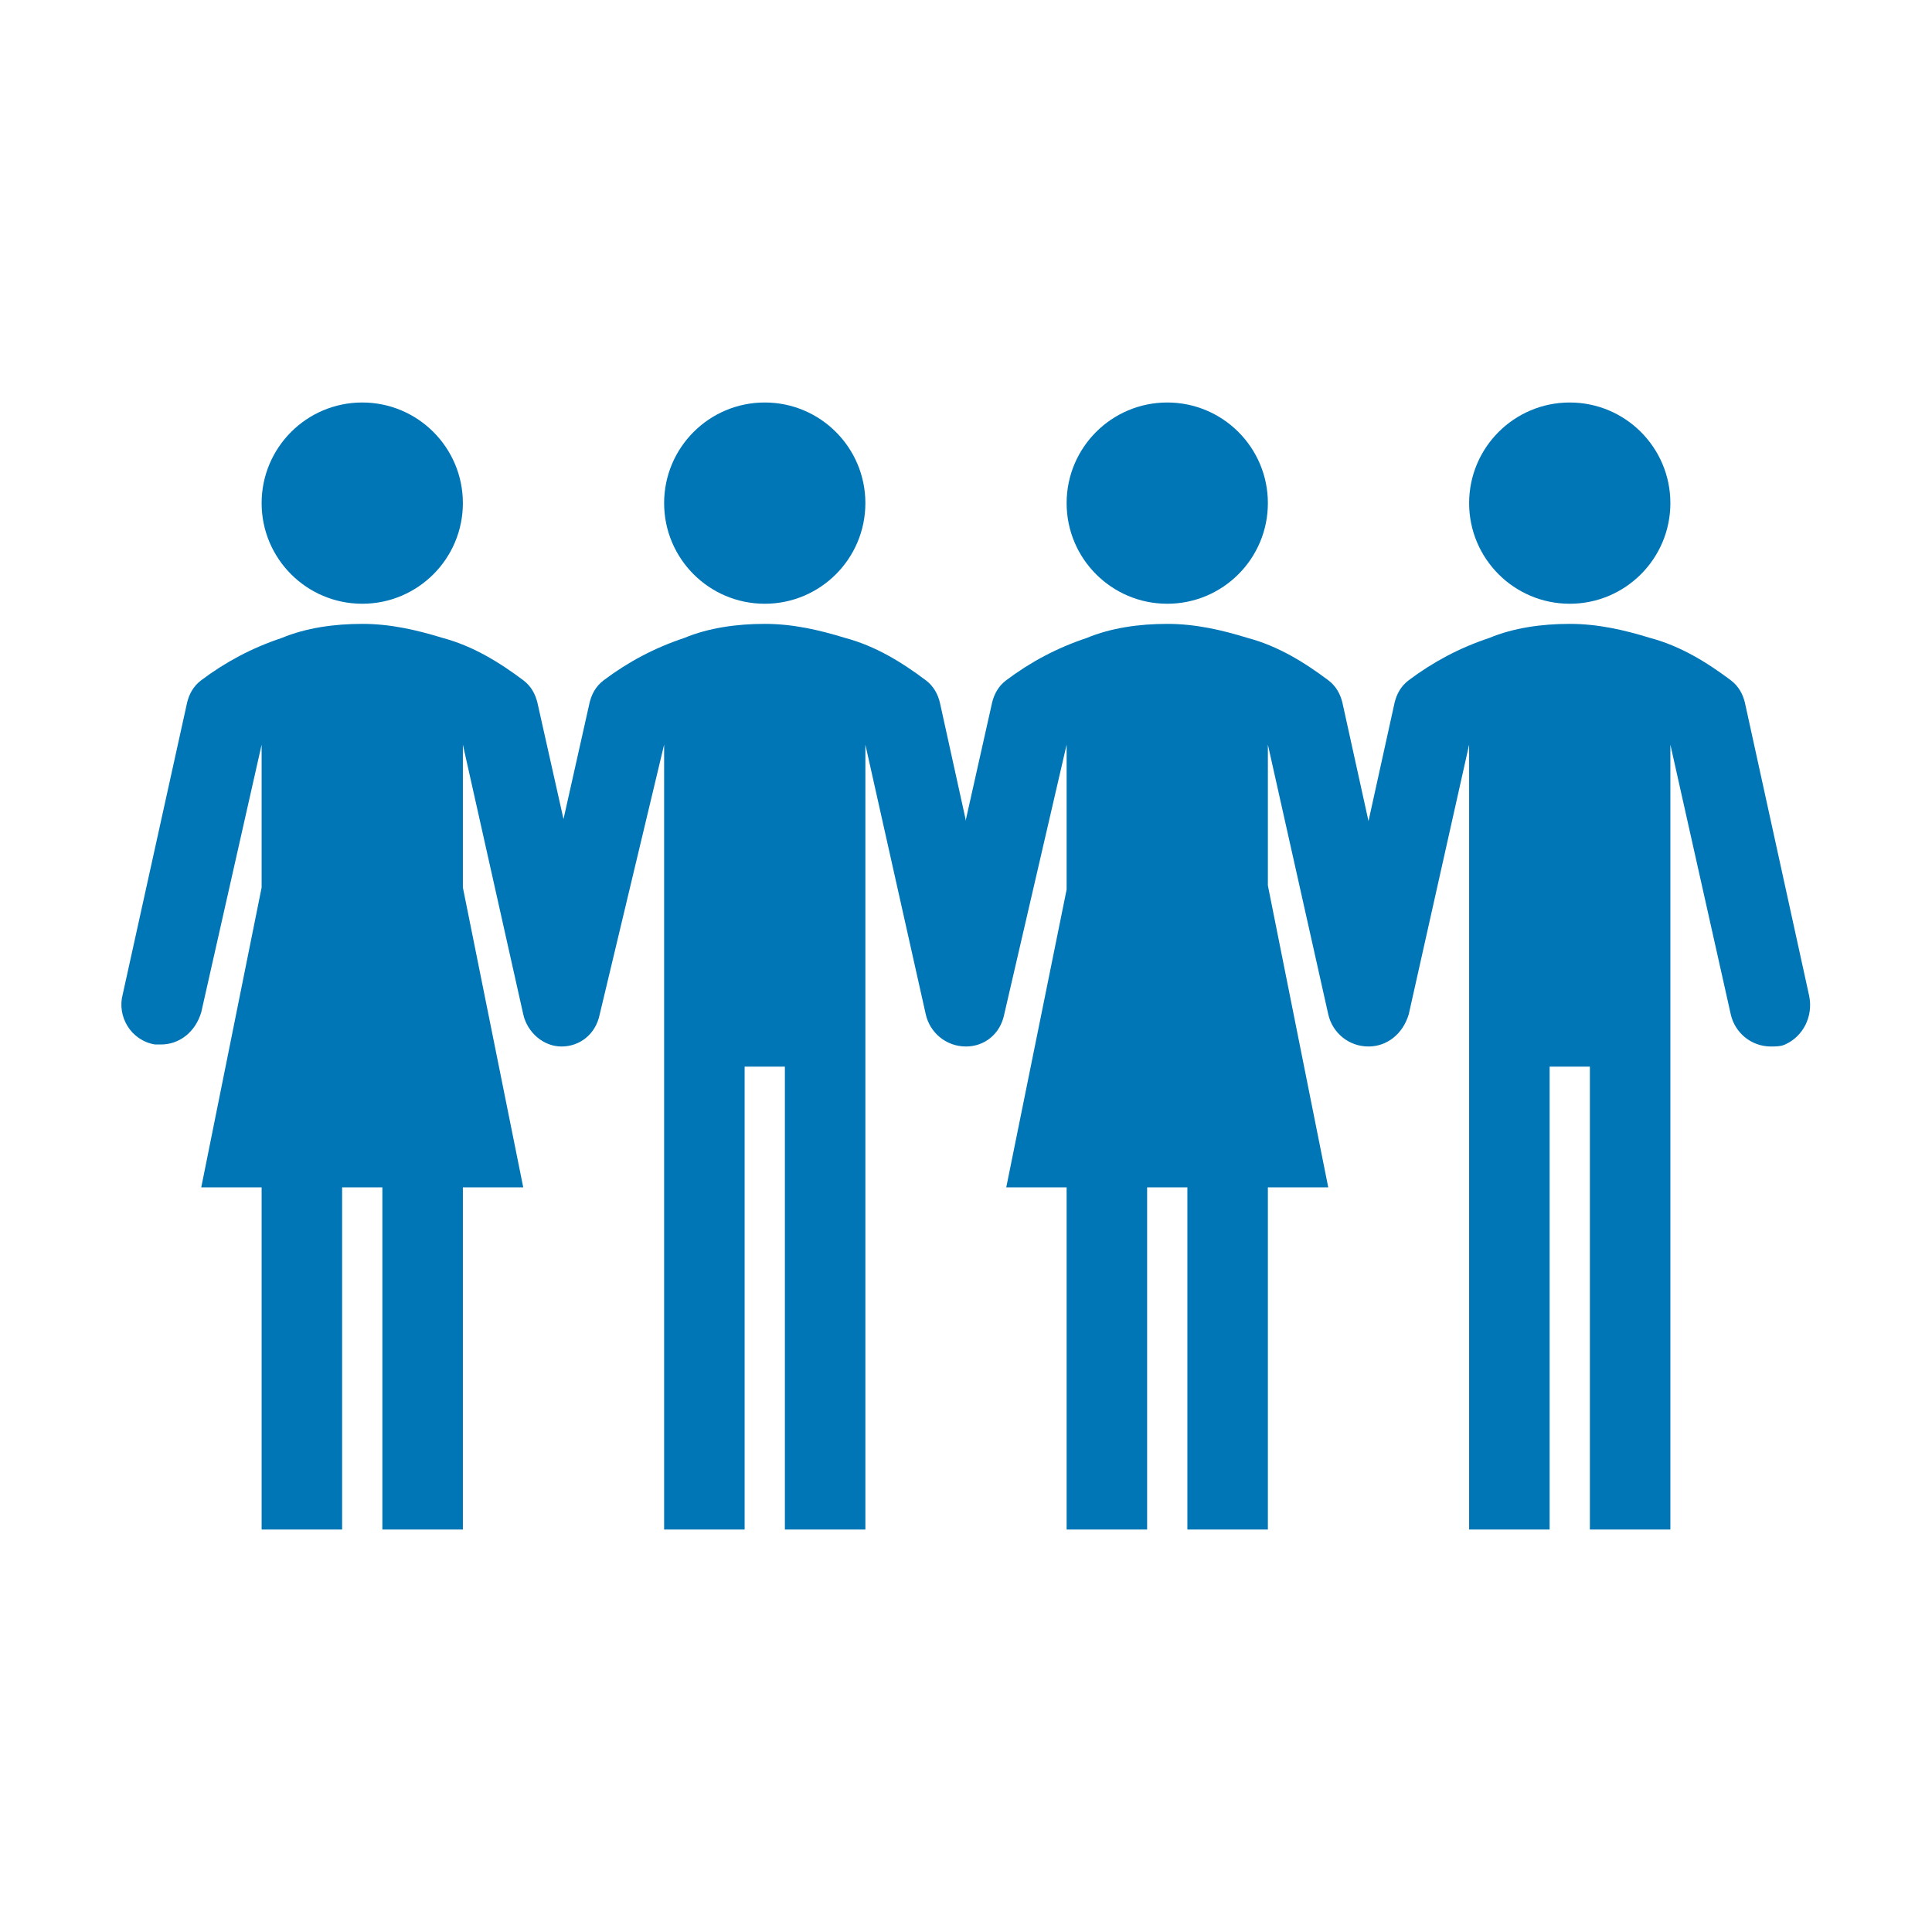
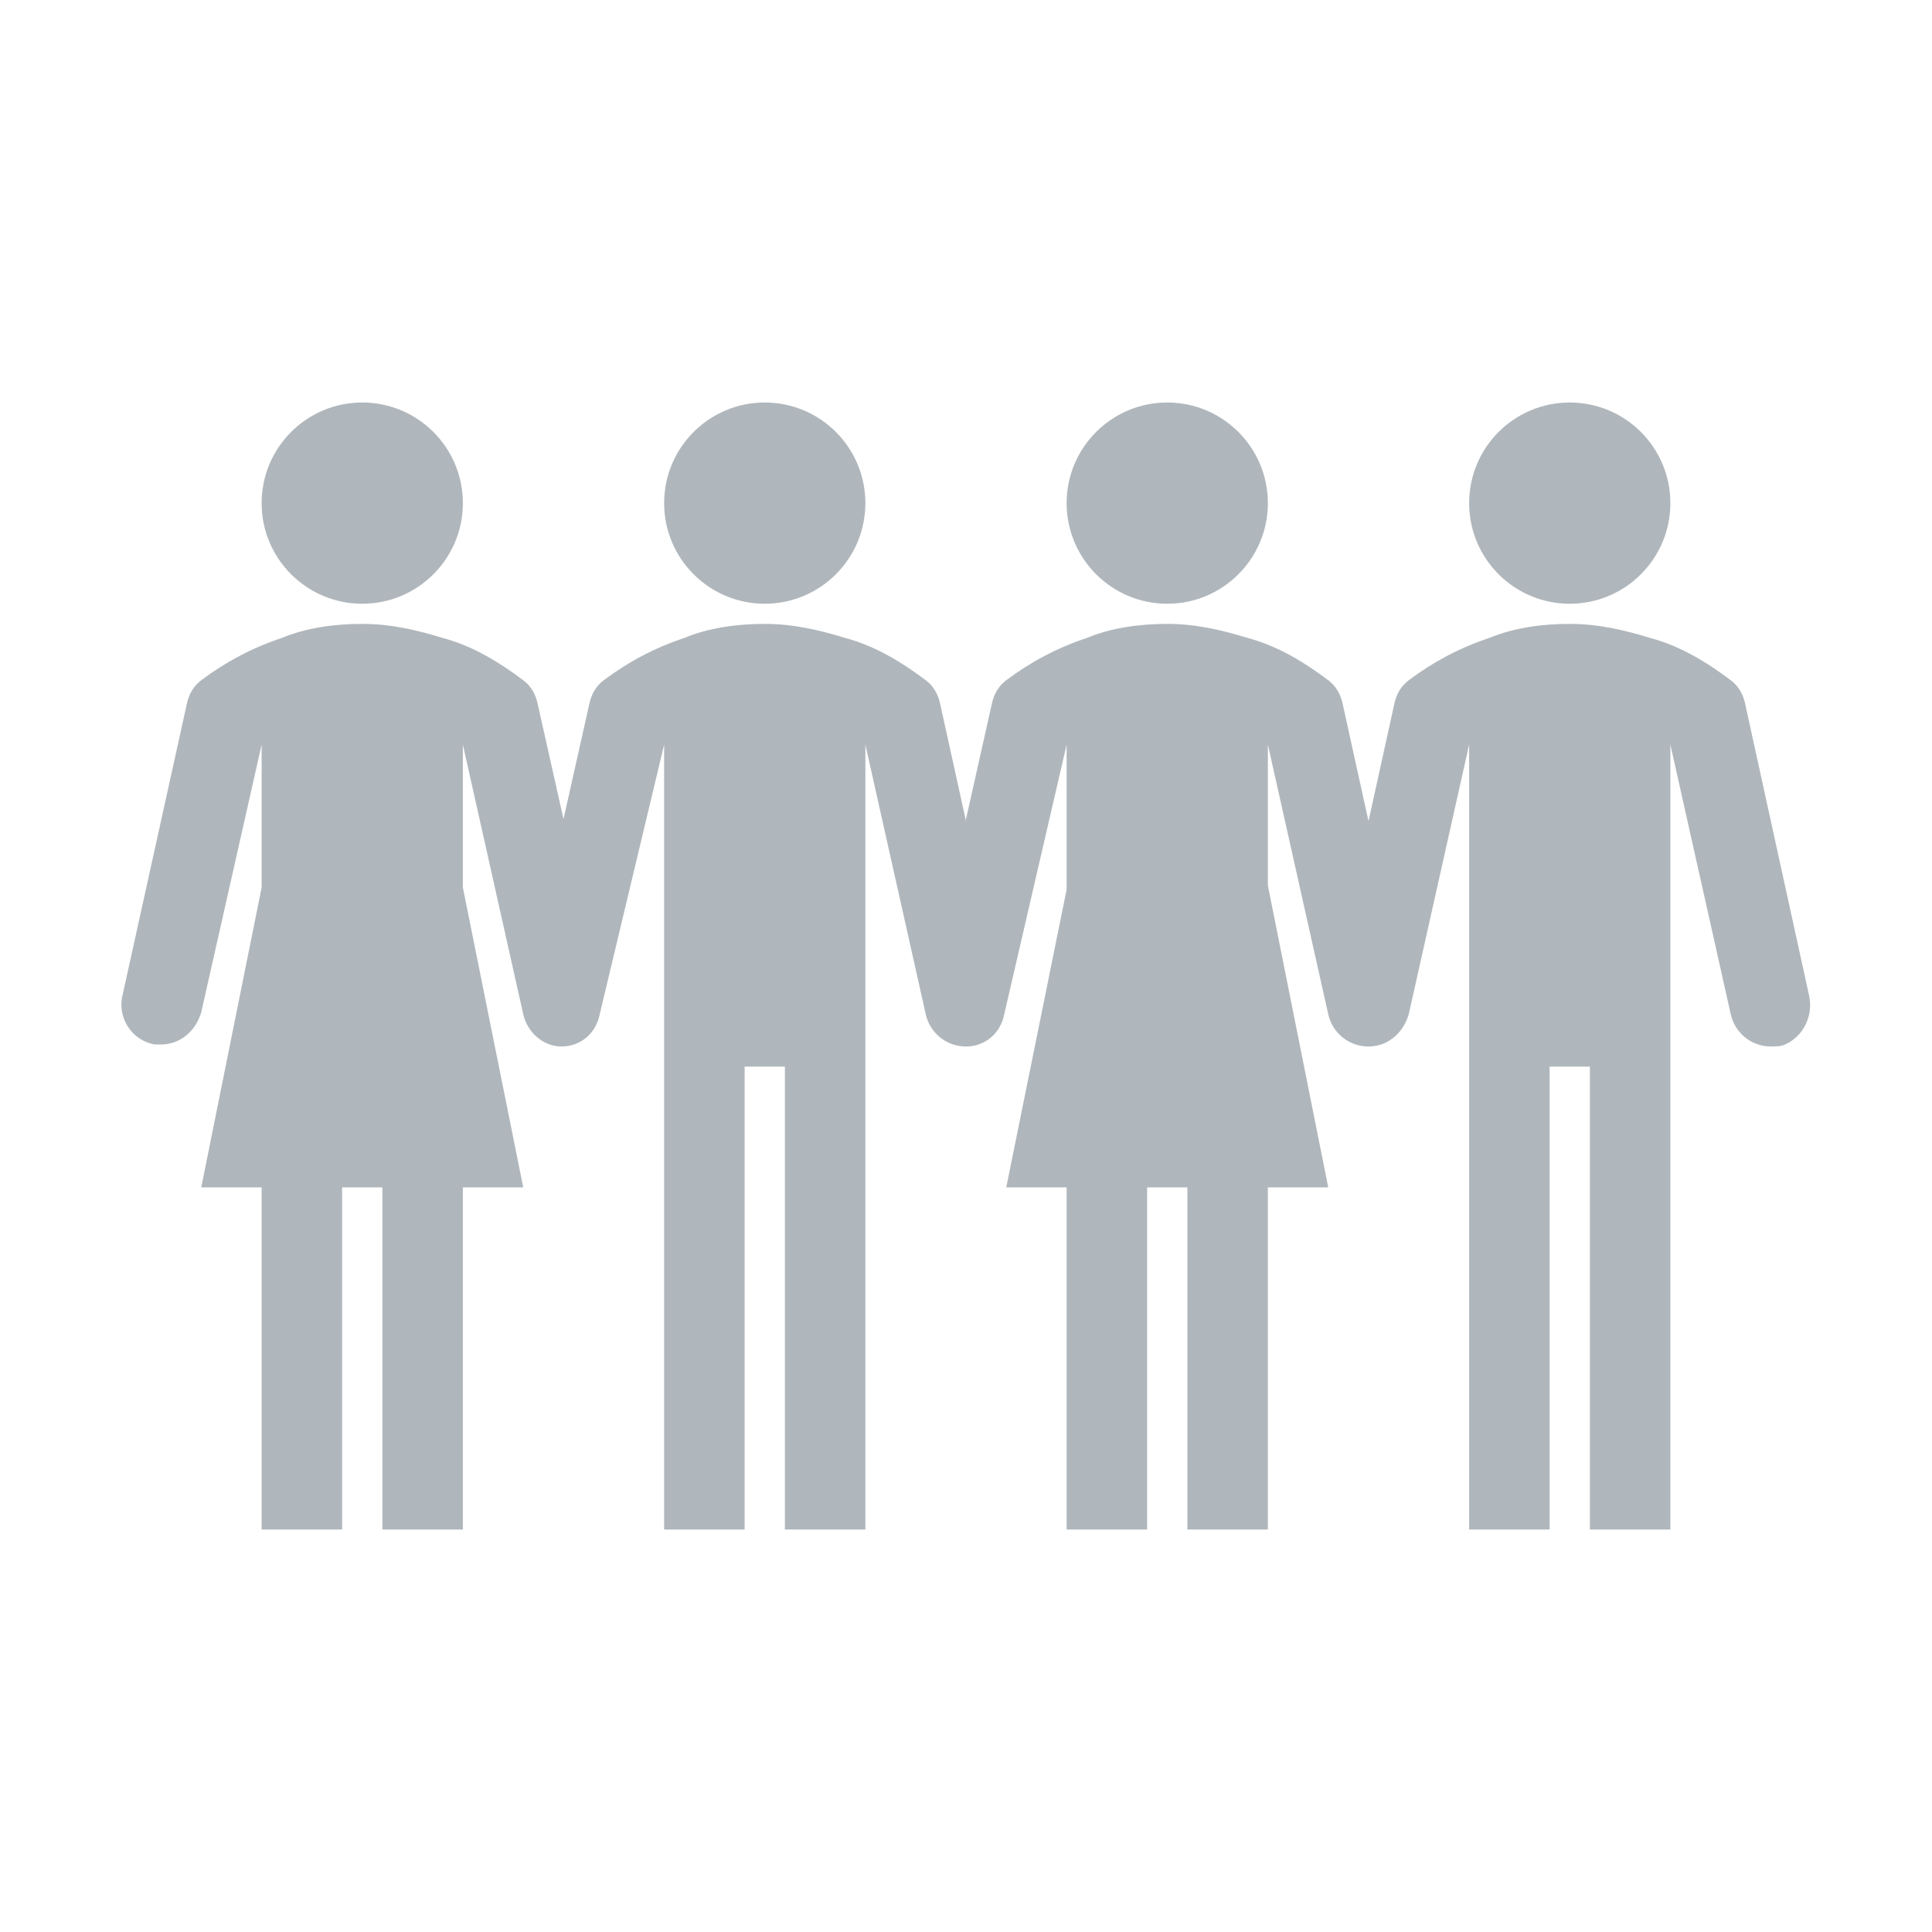
<svg xmlns="http://www.w3.org/2000/svg" width="96" height="96" xml:space="preserve" overflow="hidden">
-   <g transform="translate(-380 -312)">
-     <path d="M463 337C463 339.761 460.761 342 458 342 455.239 342 453 339.761 453 337 453 334.239 455.239 332 458 332 460.761 332 463 334.239 463 337Z" fill="#0076B6" />
-     <path d="M403 337C403 339.761 400.761 342 398 342 395.239 342 393 339.761 393 337 393 334.239 395.239 332 398 332 400.761 332 403 334.239 403 337Z" fill="#0076B6" />
-     <path d="M443 337C443 339.761 440.761 342 438 342 435.239 342 433 339.761 433 337 433 334.239 435.239 332 438 332 440.761 332 443 334.239 443 337Z" fill="#0076B6" />
-     <path d="M423 337C423 339.761 420.761 342 418 342 415.239 342 413 339.761 413 337 413 334.239 415.239 332 418 332 420.761 332 423 334.239 423 337Z" fill="#0076B6" />
-     <path d="M469.9 361.5 466.7 346.9C466.6 346.5 466.4 346.1 466 345.8 464.8 344.9 463.5 344.1 462 343.7 460.7 343.3 459.4 343 458 343 456.6 343 455.2 343.2 454 343.7 452.5 344.2 451.2 344.9 450 345.8 449.6 346.1 449.4 346.5 449.3 346.9L448 352.8 448 352.8 446.7 346.9C446.6 346.5 446.4 346.1 446 345.8 444.8 344.9 443.5 344.1 442 343.7 440.7 343.3 439.4 343 438 343 436.6 343 435.2 343.2 434 343.7 432.5 344.2 431.2 344.9 430 345.8 429.6 346.1 429.4 346.5 429.3 346.9L428 352.7 428 352.8 426.7 346.9C426.6 346.5 426.4 346.1 426 345.8 424.8 344.9 423.5 344.1 422 343.7 420.7 343.3 419.4 343 418 343 416.6 343 415.2 343.2 414 343.7 412.5 344.2 411.2 344.9 410 345.8 409.6 346.1 409.4 346.5 409.3 346.9L408 352.7 408 352.7 406.7 346.9C406.6 346.5 406.4 346.1 406 345.8 404.8 344.9 403.5 344.1 402 343.7 400.7 343.3 399.4 343 398 343 396.6 343 395.2 343.2 394 343.7 392.5 344.2 391.2 344.9 390 345.8 389.6 346.1 389.4 346.5 389.3 346.9L386.1 361.4C385.8 362.5 386.5 363.7 387.7 363.9 387.8 363.9 387.9 363.9 388 363.9 388.9 363.9 389.7 363.3 390 362.3L393 349 393 356.1 390 371 393 371 393 388 397 388 397 371 399 371 399 388 403 388 403 371 406 371 403 356.1 403 349 406 362.4C406.2 363.3 407 364 407.9 364L407.9 364C408.8 364 409.6 363.4 409.8 362.4L413 349 413 365 413 388 417 388 417 365 419 365 419 388 423 388 423 365 423 349 426 362.4C426.2 363.3 427 364 428 364 428 364 428 364 428 364L428 364C428.9 364 429.7 363.4 429.9 362.4L433 349 433 356.2 430 371 433 371 433 388 437 388 437 371 439 371 439 388 443 388 443 371 446 371 443 356 443 349 446 362.4C446.2 363.3 447 364 448 364 448 364 448 364 448 364L448 364C448 364 448 364 448 364 448.9 364 449.7 363.4 450 362.4L453 349 453 365 453 388 457 388 457 365 459 365 459 388 463 388 463 365 463 349 466 362.4C466.2 363.3 467 364 468 364 468.2 364 468.5 364 468.7 363.9 469.6 363.5 470.1 362.5 469.9 361.5Z" fill="#0076B6" />
+   <g transform="translate(-481 -313)">
+     <path d="M564 338C564 340.761 561.761 343 559 343 556.239 343 554 340.761 554 338 554 335.239 556.239 333 559 333 561.761 333 564 335.239 564 338Z" fill="#B0B7BC" />
+     <path d="M504 338C504 340.761 501.761 343 499 343 496.239 343 494 340.761 494 338 494 335.239 496.239 333 499 333 501.761 333 504 335.239 504 338Z" fill="#B0B7BC" />
+     <path d="M544 338C544 340.761 541.761 343 539 343 536.239 343 534 340.761 534 338 534 335.239 536.239 333 539 333 541.761 333 544 335.239 544 338Z" fill="#B0B7BC" />
+     <path d="M524 338C524 340.761 521.761 343 519 343 516.239 343 514 340.761 514 338 514 335.239 516.239 333 519 333 521.761 333 524 335.239 524 338Z" fill="#B0B7BC" />
+     <path d="M570.9 362.5 567.7 347.9C567.6 347.5 567.4 347.1 567 346.8 565.8 345.9 564.5 345.1 563 344.7 561.7 344.3 560.4 344 559 344 557.6 344 556.2 344.2 555 344.7 553.5 345.2 552.2 345.9 551 346.8 550.6 347.1 550.4 347.5 550.3 347.9L549 353.8 549 353.8 547.7 347.9C547.6 347.5 547.4 347.1 547 346.8 545.8 345.9 544.5 345.1 543 344.7 541.7 344.3 540.4 344 539 344 537.6 344 536.2 344.2 535 344.7 533.5 345.2 532.2 345.9 531 346.8 530.6 347.1 530.4 347.5 530.3 347.9L529 353.7 529 353.8 527.7 347.9C527.6 347.5 527.4 347.1 527 346.8 525.8 345.9 524.5 345.1 523 344.7 521.7 344.3 520.4 344 519 344 517.6 344 516.2 344.2 515 344.7 513.5 345.2 512.2 345.9 511 346.8 510.6 347.1 510.4 347.5 510.3 347.9L509 353.7 509 353.7 507.7 347.9C507.6 347.5 507.4 347.1 507 346.8 505.8 345.9 504.5 345.1 503 344.7 501.7 344.3 500.4 344 499 344 497.6 344 496.2 344.2 495 344.7 493.5 345.2 492.2 345.9 491 346.8 490.6 347.1 490.4 347.5 490.3 347.9L487.1 362.4C486.8 363.5 487.5 364.7 488.7 364.9 488.8 364.9 488.9 364.9 489 364.9 489.9 364.9 490.7 364.3 491 363.3L494 350 494 357.1 491 372 494 372 494 389 498 389 498 372 500 372 500 389 504 389 504 372 507 372 504 357.1 504 350 507 363.4C507.2 364.3 508 365 508.9 365L508.9 365C509.8 365 510.6 364.4 510.8 363.4L514 350 514 366 514 389 518 389 518 366 520 366 520 389 524 389 524 366 524 350 527 363.4C527.2 364.3 528 365 529 365 529 365 529 365 529 365L529 365C529.9 365 530.7 364.4 530.9 363.4L534 350 534 357.2 531 372 534 372 534 389 538 389 538 372 540 372 540 389 544 389 544 372 547 372 544 357 544 350 547 363.4C547.2 364.3 548 365 549 365 549 365 549 365 549 365L549 365C549 365 549 365 549 365 549.9 365 550.7 364.4 551 363.4L554 350 554 366 554 389 558 389 558 366 560 366 560 389 564 389 564 366 564 350 567 363.4C567.2 364.3 568 365 569 365 569.2 365 569.5 365 569.7 364.9 570.6 364.5 571.1 363.5 570.9 362.5Z" fill="#B0B7BC" />
  </g>
</svg>
